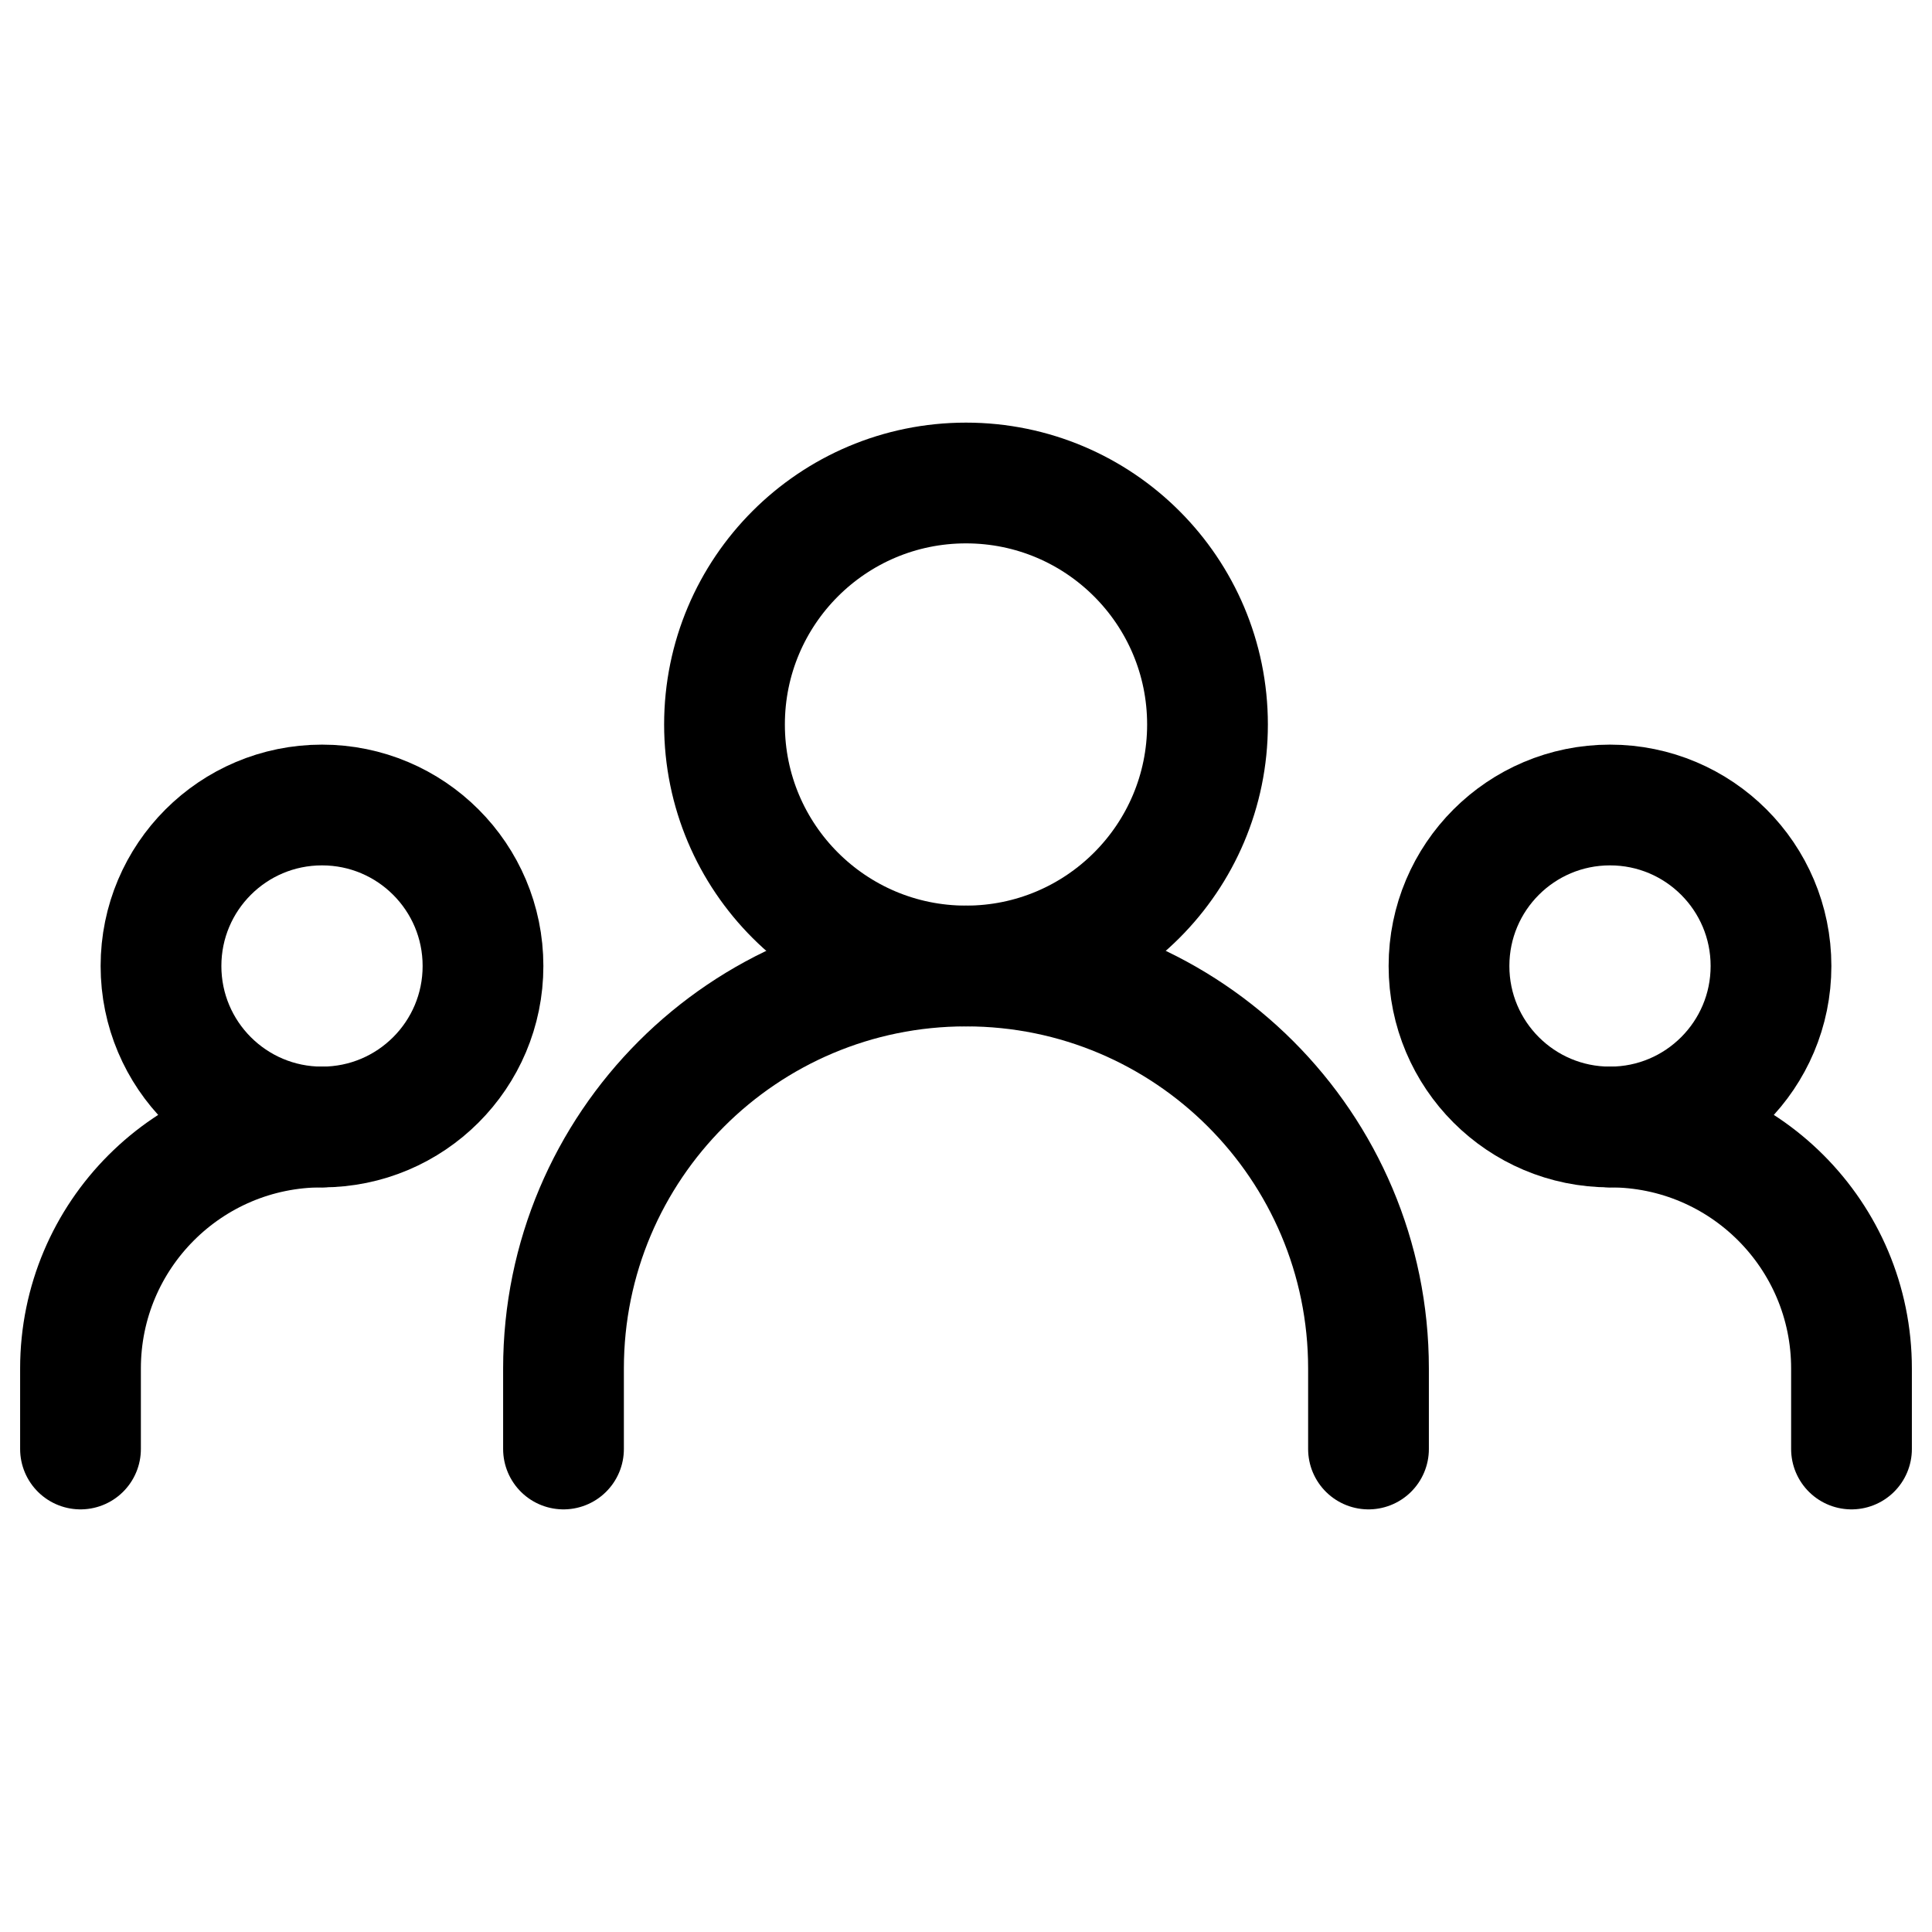
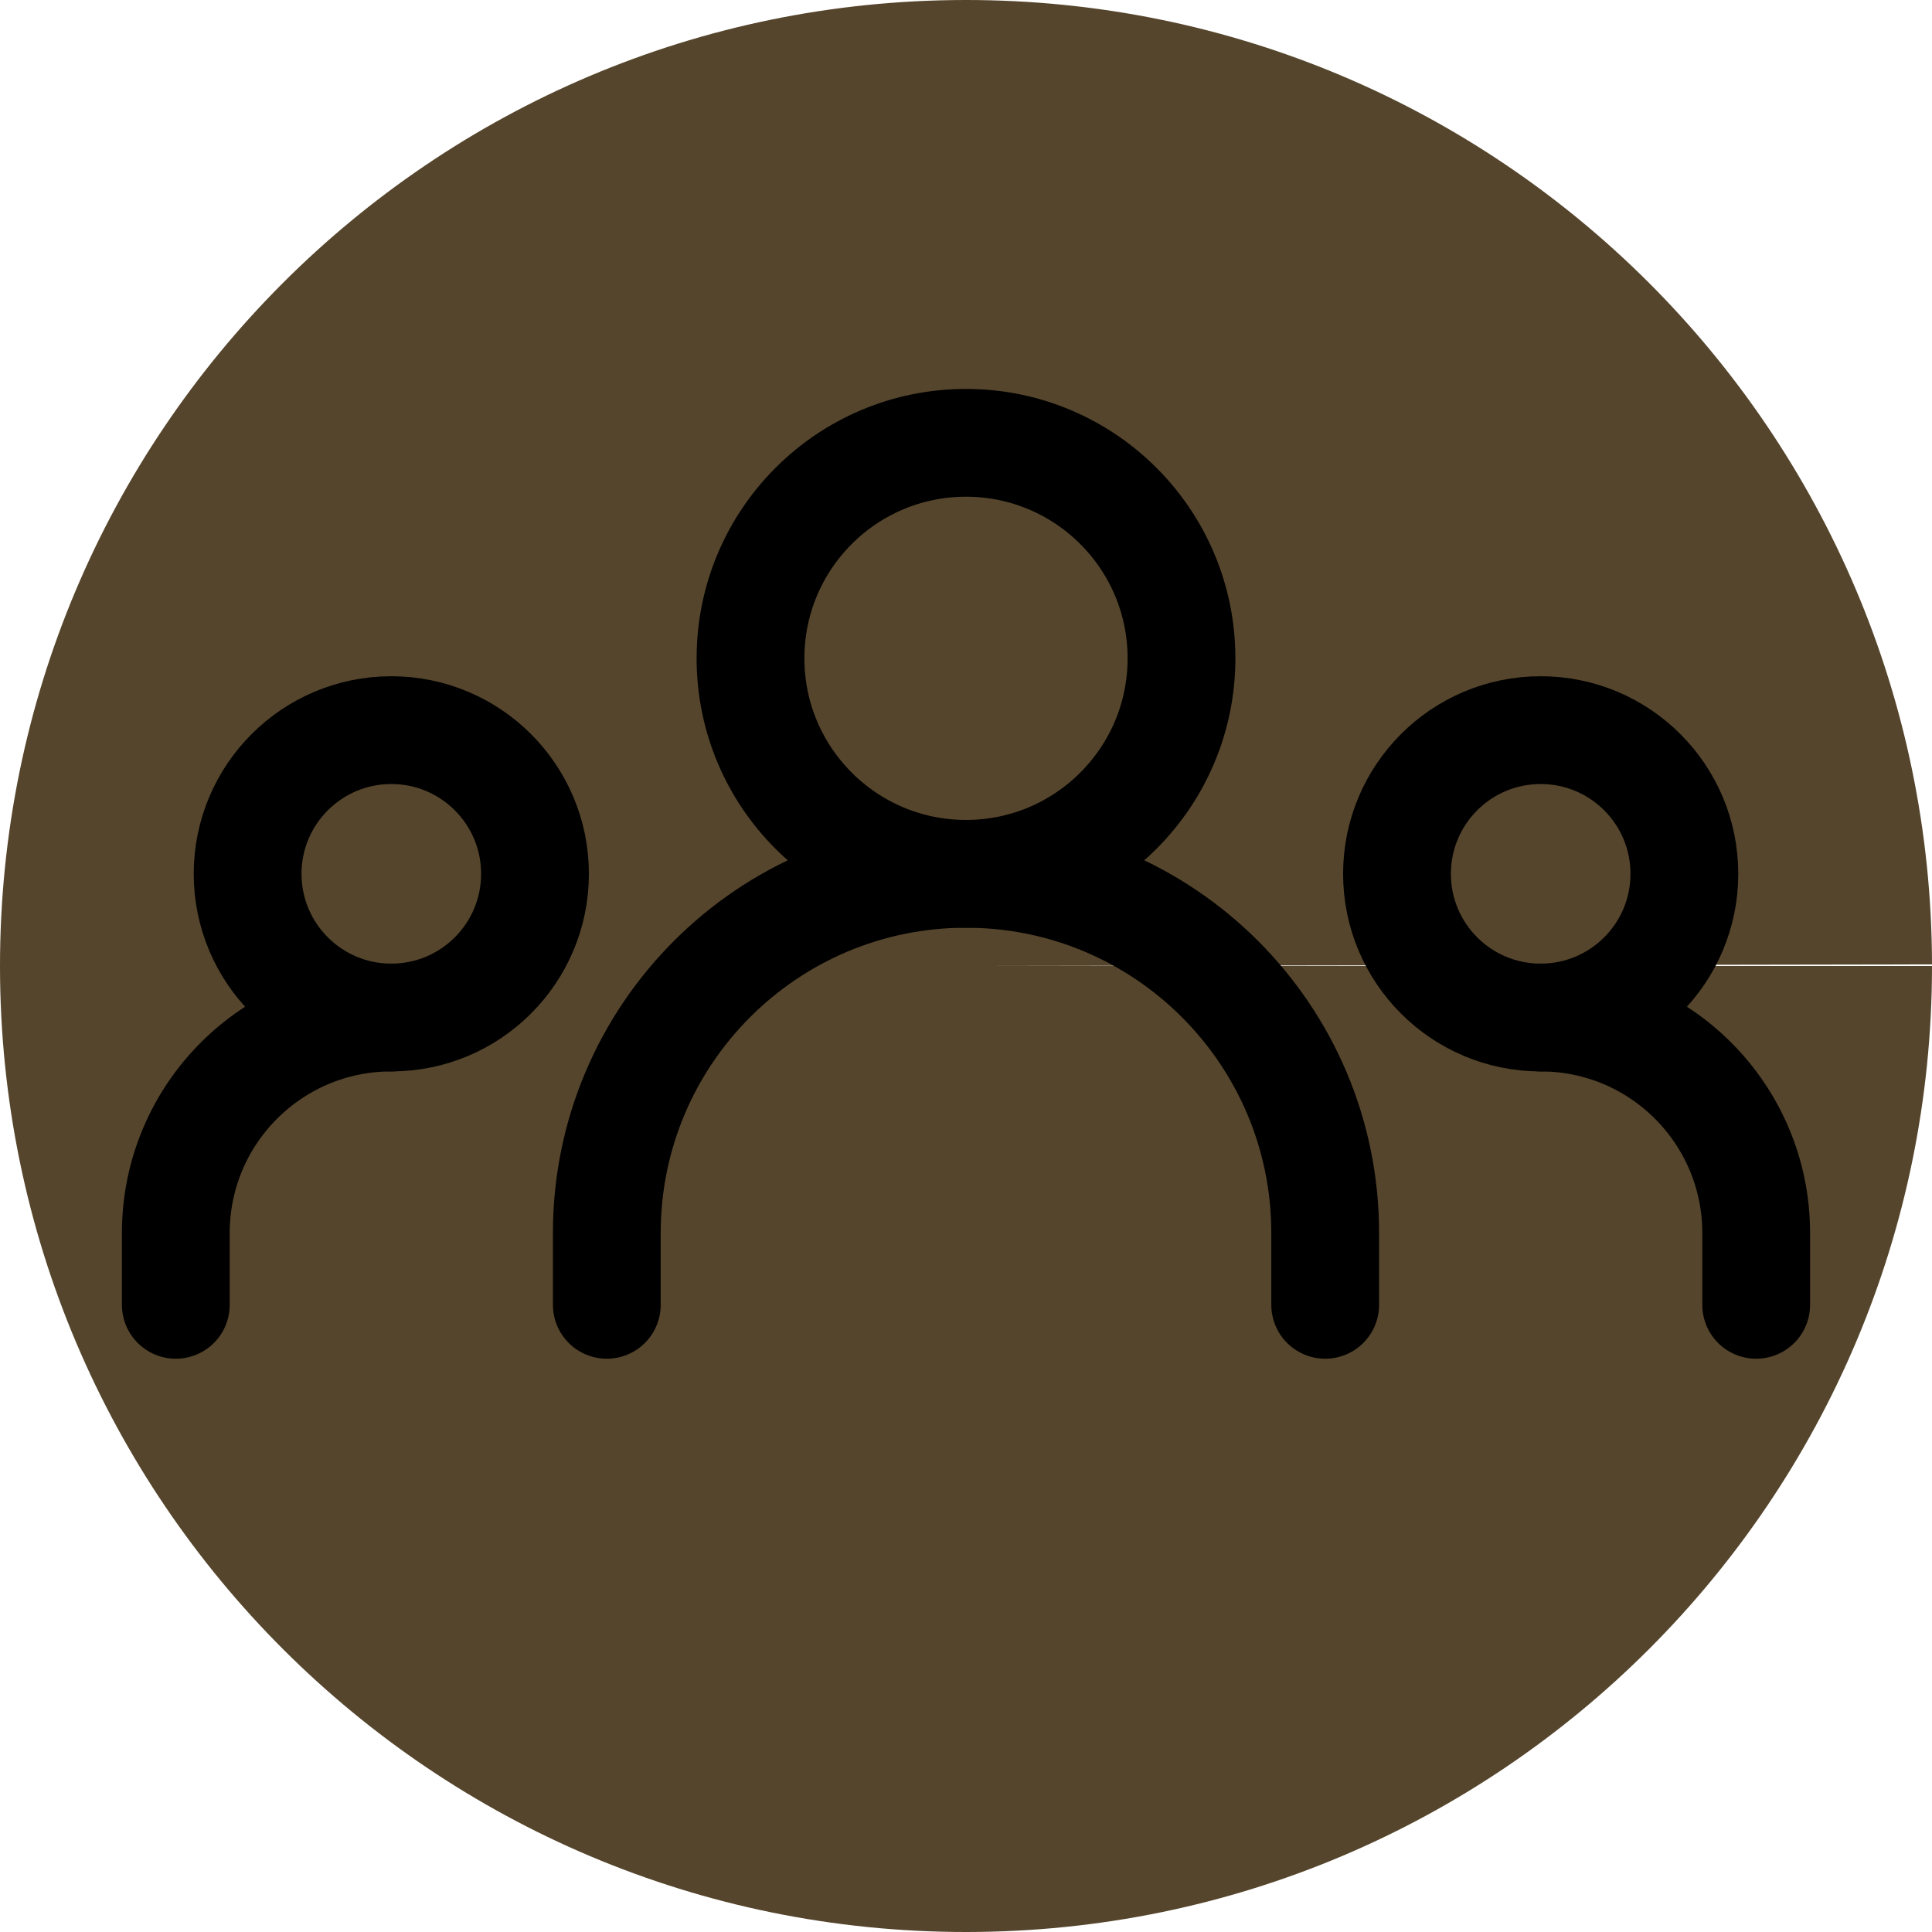
- <svg xmlns="http://www.w3.org/2000/svg" width="24px" height="24px" viewBox="0 0 24 24" stroke-width="1.5" fill="none" color="#000000">
-   <path d="M7 18V17C7 14.239 9.239 12 12 12V12C14.761 12 17 14.239 17 17V18" stroke="#000000" stroke-width="1.5" stroke-linecap="round" stroke-linejoin="round" />
-   <path d="M1 18V17C1 15.343 2.343 14 4 14V14" stroke="#000000" stroke-width="1.5" stroke-linecap="round" stroke-linejoin="round" />
-   <path d="M23 18V17C23 15.343 21.657 14 20 14V14" stroke="#000000" stroke-width="1.5" stroke-linecap="round" stroke-linejoin="round" />
-   <path d="M12 12C13.657 12 15 10.657 15 9C15 7.343 13.657 6 12 6C10.343 6 9 7.343 9 9C9 10.657 10.343 12 12 12Z" stroke="#000000" stroke-width="1.5" stroke-linecap="round" stroke-linejoin="round" />
-   <path d="M4 14C5.105 14 6 13.105 6 12C6 10.895 5.105 10 4 10C2.895 10 2 10.895 2 12C2 13.105 2.895 14 4 14Z" stroke="#000000" stroke-width="1.5" stroke-linecap="round" stroke-linejoin="round" />
-   <path d="M20 14C21.105 14 22 13.105 22 12C22 10.895 21.105 10 20 10C18.895 10 18 10.895 18 12C18 13.105 18.895 14 20 14Z" stroke="#000000" stroke-width="1.5" stroke-linecap="round" stroke-linejoin="round" />
+ <svg xmlns="http://www.w3.org/2000/svg" width="24px" height="24px" viewBox="0 0 24 24" stroke-width="1.5" fill="none" color="#000000" version="1.1" id="svg6">
+   <defs id="defs6" />
+   <path style="fill:#55452c;fill-opacity:1" id="path7" d="M 24,12 A 12,12 0 0 1 12.005,24 12,12 0 0 1 3.9678003e-6,12.01 12,12 0 0 1 11.985,8.92755e-6 12,12 0 0 1 24,11.98 L 12,12 Z" />
+   <path d="m 7.538,16.209 v -0.892 c 0,-2.464 1.998,-4.462 4.462,-4.462 v 0 c 2.464,0 4.462,1.998 4.462,4.462 v 0.892" stroke="#000000" stroke-width="1.339" stroke-linecap="round" stroke-linejoin="round" id="path1" />
+   <path d="m 2.184,16.209 v -0.892 c 0,-1.479 1.199,-2.677 2.677,-2.677 v 0" stroke="#000000" stroke-width="1.339" stroke-linecap="round" stroke-linejoin="round" id="path2" />
+   <path d="m 21.816,16.209 v -0.892 c 0,-1.479 -1.199,-2.677 -2.677,-2.677 v 0" stroke="#000000" stroke-width="1.339" stroke-linecap="round" stroke-linejoin="round" id="path3" />
+   <path d="m 12,10.855 c 1.479,0 2.677,-1.199 2.677,-2.677 0,-1.479 -1.199,-2.677 -2.677,-2.677 -1.479,0 -2.677,1.199 -2.677,2.677 0,1.479 1.199,2.677 2.677,2.677 z" stroke="#000000" stroke-width="1.339" stroke-linecap="round" stroke-linejoin="round" id="path4" />
+   <path d="m 4.861,12.64 c 0.986,0 1.785,-0.799 1.785,-1.785 0,-0.986 -0.799,-1.785 -1.785,-1.785 -0.986,0 -1.785,0.799 -1.785,1.785 0,0.986 0.799,1.785 1.785,1.785 z" stroke="#000000" stroke-width="1.339" stroke-linecap="round" stroke-linejoin="round" id="path5" />
+   <path d="m 19.139,12.64 c 0.986,0 1.785,-0.799 1.785,-1.785 0,-0.986 -0.799,-1.785 -1.785,-1.785 -0.986,0 -1.785,0.799 -1.785,1.785 0,0.986 0.799,1.785 1.785,1.785 z" stroke="#000000" stroke-width="1.339" stroke-linecap="round" stroke-linejoin="round" id="path6" />
</svg>
